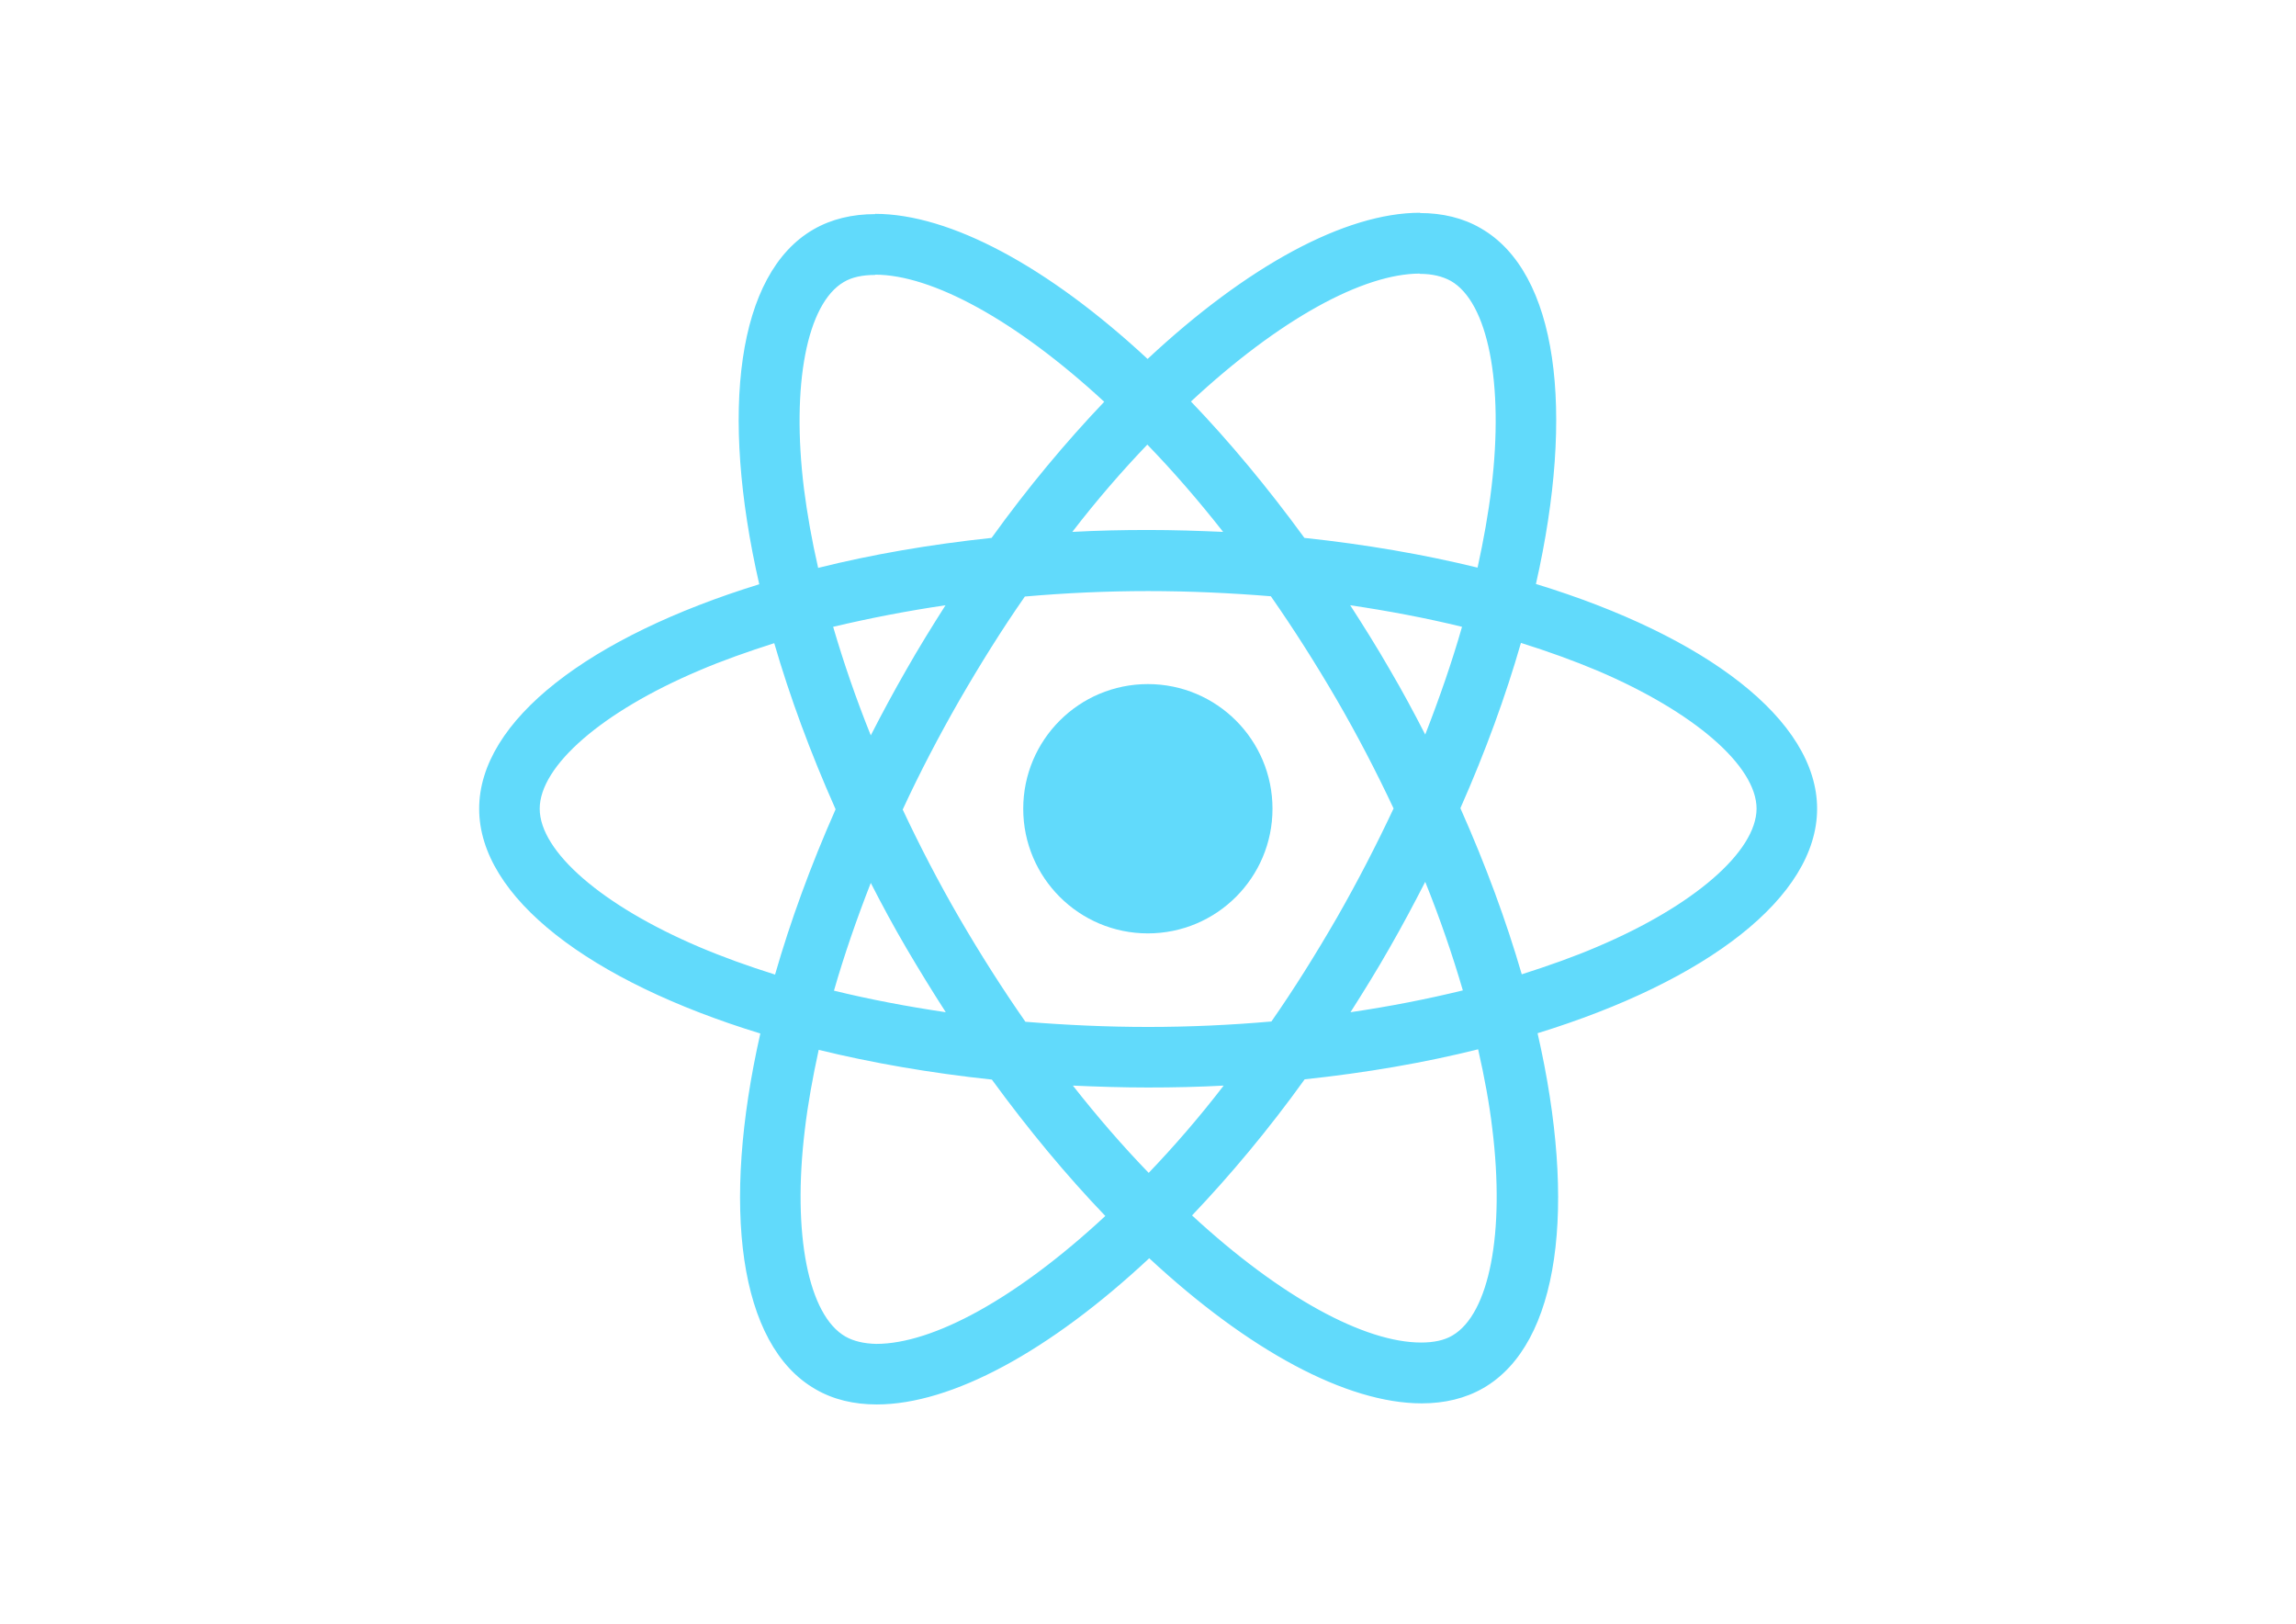
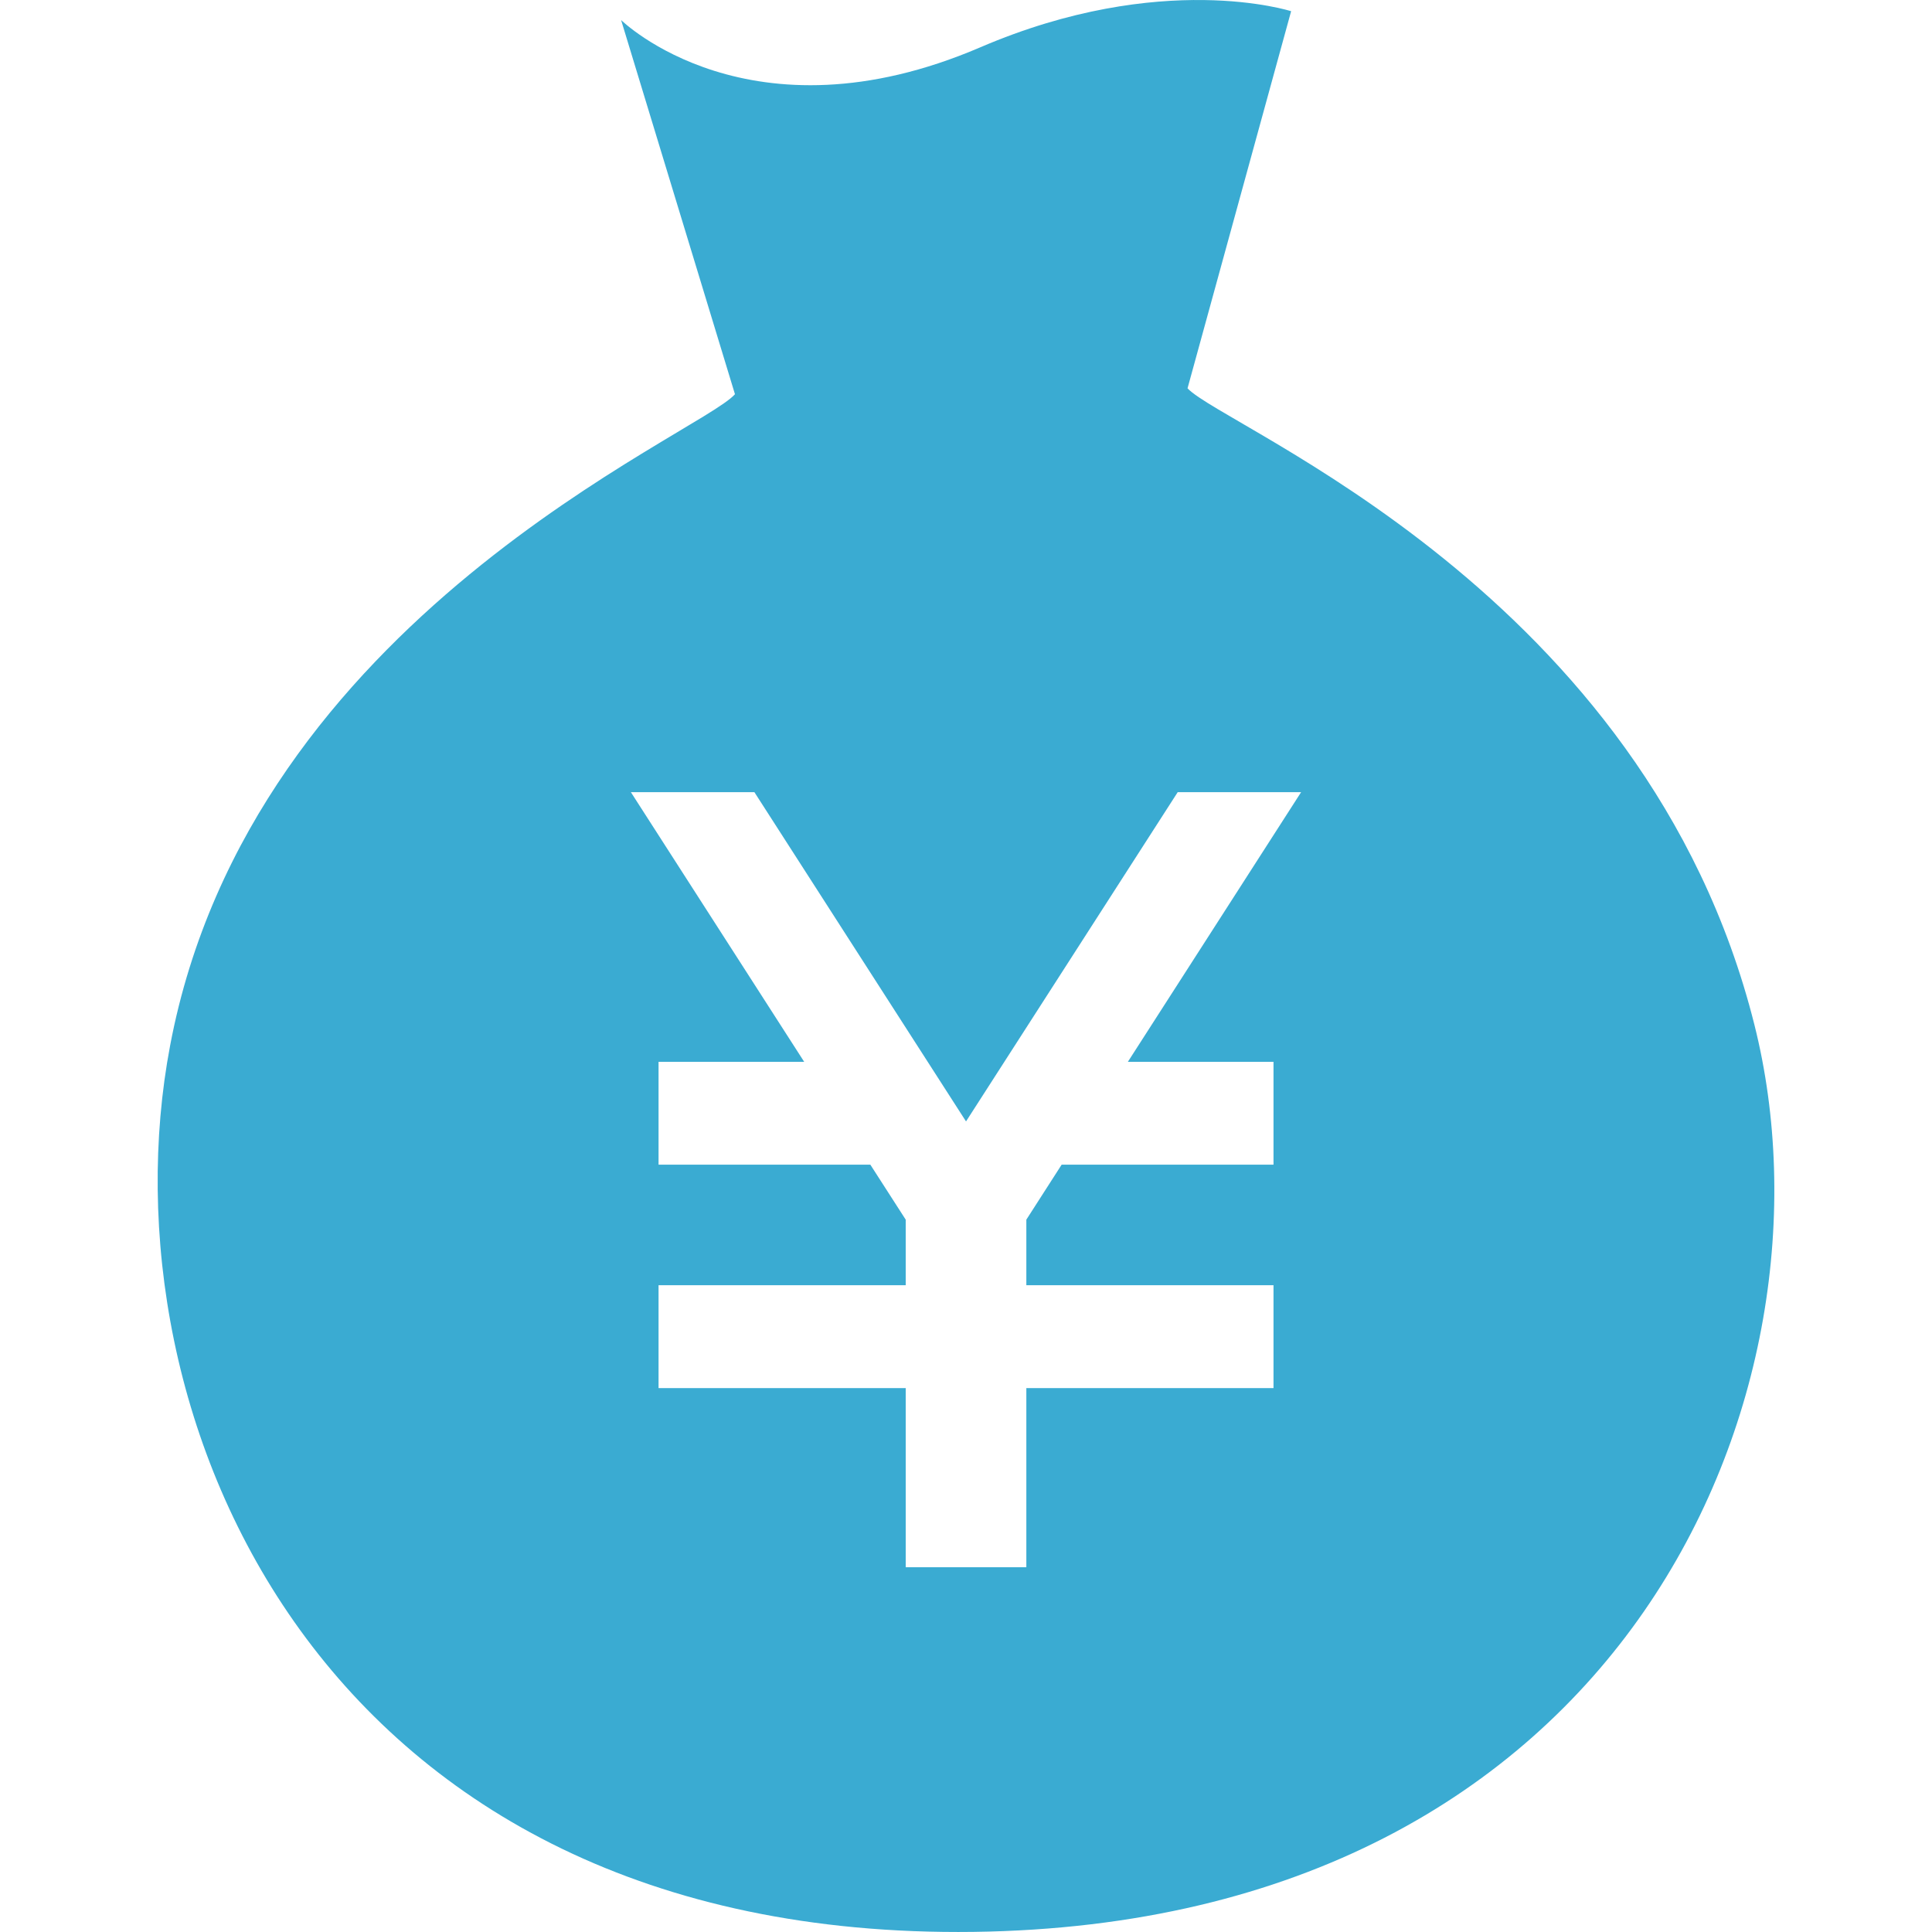
- <svg xmlns="http://www.w3.org/2000/svg" viewBox="0 0 841.9 595.3">
-   <g fill="#61DAFB">
-     <path d="M666.3 296.5c0-32.5-40.7-63.3-103.1-82.4 14.4-63.6 8-114.2-20.2-130.4-6.5-3.8-14.1-5.6-22.4-5.6v22.3c4.6 0 8.3.9 11.4 2.6 13.6 7.8 19.5 37.5 14.9 75.7-1.1 9.4-2.9 19.3-5.1 29.4-19.6-4.8-41-8.5-63.5-10.9-13.5-18.5-27.5-35.3-41.6-50 32.6-30.3 63.2-46.9 84-46.9V78c-27.5 0-63.5 19.6-99.9 53.6-36.4-33.8-72.4-53.2-99.9-53.2v22.3c20.7 0 51.4 16.5 84 46.6-14 14.7-28 31.4-41.3 49.9-22.6 2.4-44 6.1-63.6 11-2.3-10-4-19.7-5.2-29-4.7-38.2 1.1-67.9 14.6-75.8 3-1.8 6.9-2.6 11.5-2.6V78.5c-8.4 0-16 1.8-22.6 5.6-28.1 16.2-34.4 66.7-19.9 130.1-62.2 19.2-102.7 49.9-102.7 82.3 0 32.5 40.7 63.3 103.1 82.4-14.4 63.6-8 114.2 20.2 130.4 6.5 3.8 14.1 5.6 22.5 5.6 27.5 0 63.5-19.6 99.9-53.6 36.4 33.8 72.4 53.2 99.9 53.2 8.4 0 16-1.8 22.6-5.6 28.1-16.2 34.4-66.7 19.9-130.1 62-19.1 102.5-49.9 102.5-82.3zm-130.2-66.7c-3.7 12.9-8.3 26.2-13.5 39.5-4.1-8-8.4-16-13.1-24-4.6-8-9.5-15.8-14.4-23.4 14.2 2.1 27.9 4.7 41 7.9zm-45.8 106.5c-7.8 13.5-15.8 26.3-24.1 38.2-14.9 1.3-30 2-45.2 2-15.1 0-30.2-.7-45-1.9-8.3-11.9-16.4-24.6-24.2-38-7.6-13.1-14.5-26.4-20.8-39.8 6.2-13.4 13.2-26.8 20.7-39.9 7.8-13.5 15.8-26.3 24.1-38.2 14.9-1.3 30-2 45.2-2 15.1 0 30.2.7 45 1.9 8.3 11.9 16.4 24.6 24.2 38 7.6 13.1 14.5 26.4 20.8 39.8-6.3 13.4-13.2 26.8-20.7 39.9zm32.3-13c5.4 13.4 10 26.8 13.8 39.8-13.1 3.2-26.9 5.9-41.2 8 4.9-7.7 9.8-15.6 14.4-23.7 4.6-8 8.9-16.1 13-24.1zM421.2 430c-9.3-9.6-18.6-20.3-27.8-32 9 .4 18.2.7 27.5.7 9.4 0 18.7-.2 27.8-.7-9 11.7-18.3 22.4-27.5 32zm-74.4-58.9c-14.2-2.1-27.9-4.7-41-7.9 3.7-12.9 8.3-26.2 13.5-39.5 4.1 8 8.4 16 13.1 24 4.7 8 9.5 15.8 14.4 23.4zM420.7 163c9.3 9.6 18.6 20.3 27.8 32-9-.4-18.2-.7-27.5-.7-9.4 0-18.7.2-27.8.7 9-11.7 18.3-22.4 27.5-32zm-74 58.9c-4.9 7.7-9.8 15.6-14.4 23.7-4.6 8-8.9 16-13 24-5.4-13.4-10-26.8-13.8-39.8 13.1-3.1 26.9-5.8 41.2-7.9zm-90.5 125.2c-35.4-15.1-58.3-34.9-58.3-50.6 0-15.7 22.9-35.6 58.3-50.6 8.6-3.7 18-7 27.7-10.1 5.7 19.6 13.2 40 22.5 60.9-9.2 20.8-16.6 41.1-22.2 60.6-9.9-3.1-19.3-6.5-28-10.2zM310 490c-13.6-7.8-19.5-37.5-14.9-75.7 1.1-9.4 2.9-19.3 5.1-29.4 19.6 4.8 41 8.5 63.5 10.9 13.5 18.5 27.5 35.3 41.6 50-32.6 30.3-63.2 46.9-84 46.9-4.5-.1-8.3-1-11.3-2.7zm237.2-76.2c4.7 38.2-1.1 67.9-14.6 75.8-3 1.8-6.9 2.6-11.5 2.6-20.7 0-51.4-16.5-84-46.6 14-14.7 28-31.4 41.3-49.9 22.6-2.4 44-6.1 63.6-11 2.3 10.1 4.1 19.8 5.2 29.1zm38.5-66.7c-8.6 3.7-18 7-27.7 10.1-5.7-19.6-13.2-40-22.5-60.9 9.2-20.8 16.6-41.1 22.2-60.6 9.9 3.1 19.3 6.5 28.1 10.2 35.4 15.1 58.3 34.9 58.3 50.6-.1 15.7-23 35.6-58.4 50.6zM320.8 78.4z" />
-     <circle cx="420.9" cy="296.5" r="45.7" />
-     <path d="M520.5 78.1z" />
+ <svg xmlns="http://www.w3.org/2000/svg" version="1.1" id="_x32_" x="0px" y="0px" width="512px" height="512px" viewBox="0 0 512 512" style="width: 256px; height: 256px; opacity: 1;" xml:space="preserve">
+   <style type="text/css">
+ 
+ 	.st0{fill:#4B4B4B;}
+ 
+ </style>
+   <g>
+     <path class="st0" d="M464.943,271.596c-28.828-114.938-140.468-158.172-150.234-168.688l27.453-99.938   c0,0-34.281-11.078-82.359,9.563C198.663,38.784,164.6,5.315,164.6,5.315l30.172,99.156   c-9.453,10.766-128.203,59.031-149.688,172.609c-18.547,97.703,39.484,237.14,212.922,234.89   C431.459,509.689,489.193,368.096,464.943,271.596z M337.491,281.393v27.25H281.35l-9.359,14.578v17.375h65.5v27.266h-65.5v47.468   h-31.969v-47.468h-65.5v-27.266h65.5v-17.375l-9.375-14.578h-56.125v-27.25h38.594l-45.922-71.453h32.734l56.078,87.25   l56.094-87.25h32.703l-45.906,71.453H337.491z" style="fill: rgb(58, 171, 210);" />
  </g>
</svg>
